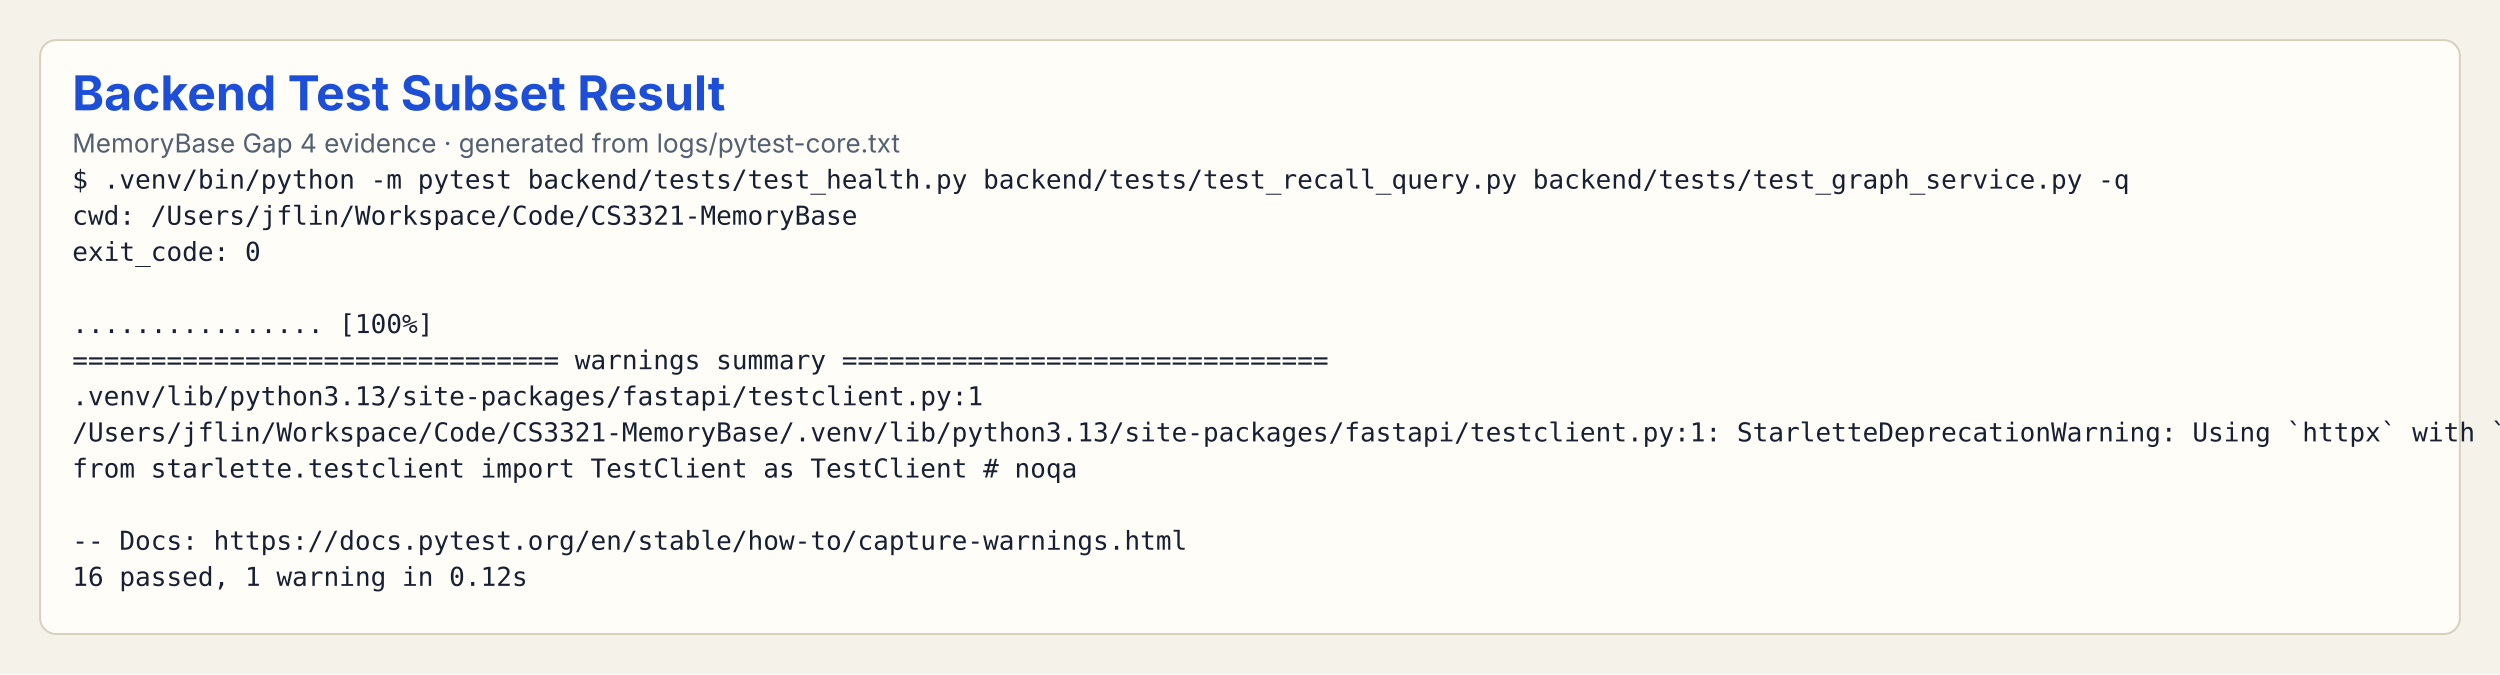
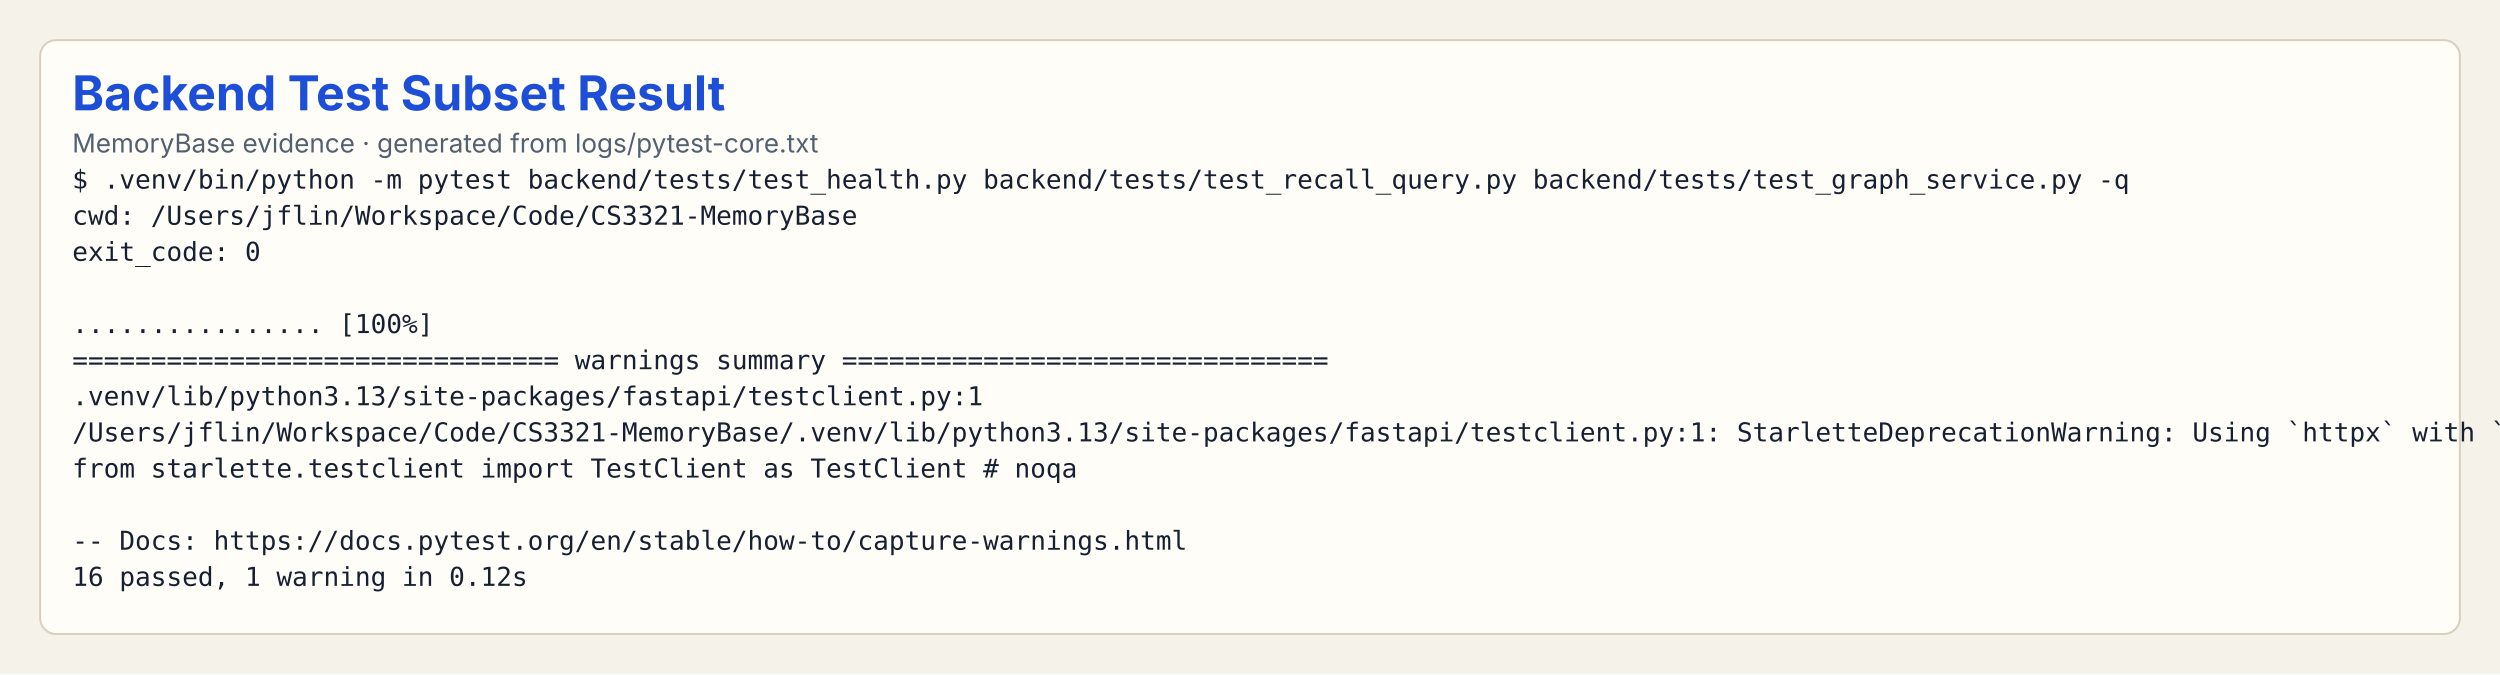
<svg xmlns="http://www.w3.org/2000/svg" width="1246" height="336" viewBox="0 0 1246 336">
  <rect width="100%" height="100%" fill="#F4F2E9" />
  <rect x="20" y="20" width="1206" height="296" rx="8" fill="#FFFDF7" stroke="#D7D0BD" />
  <text x="36" y="55" class="title">Backend Test Subset Result</text>
-   <text x="36" y="76" class="meta">MemoryBase Gap 4 evidence · generated from logs/pytest-core.txt</text>
+   <text x="36" y="76" class="meta">MemoryBase evidence · generated from logs/pytest-core.txt</text>
  <style>
    .title { font: 700 24px -apple-system, BlinkMacSystemFont, "Segoe UI", sans-serif; fill: #1D4ED8; }
    .meta { font: 13px -apple-system, BlinkMacSystemFont, "Segoe UI", sans-serif; fill: #526071; }
    .term { font: 13px Menlo, Consolas, "SFMono-Regular", monospace; fill: #172033; white-space: pre; }
  </style>
  <text x="36" y="94" class="term">$ .venv/bin/python -m pytest backend/tests/test_health.py backend/tests/test_recall_query.py backend/tests/test_graph_service.py -q</text>
  <text x="36" y="112" class="term">cwd: /Users/jflin/Workspace/Code/CS3321-MemoryBase</text>
  <text x="36" y="130" class="term">exit_code: 0</text>
  <text x="36" y="148" class="term" />
  <text x="36" y="166" class="term">................                                                         [100%]</text>
  <text x="36" y="184" class="term">=============================== warnings summary ===============================</text>
  <text x="36" y="202" class="term">.venv/lib/python3.13/site-packages/fastapi/testclient.py:1</text>
  <text x="36" y="220" class="term">  /Users/jflin/Workspace/Code/CS3321-MemoryBase/.venv/lib/python3.13/site-packages/fastapi/testclient.py:1: StarletteDeprecationWarning: Using `httpx` with `starlette.testclient` i</text>
  <text x="36" y="238" class="term">    from starlette.testclient import TestClient as TestClient  # noqa</text>
  <text x="36" y="256" class="term" />
  <text x="36" y="274" class="term">-- Docs: https://docs.pytest.org/en/stable/how-to/capture-warnings.html</text>
  <text x="36" y="292" class="term">16 passed, 1 warning in 0.12s</text>
</svg>
